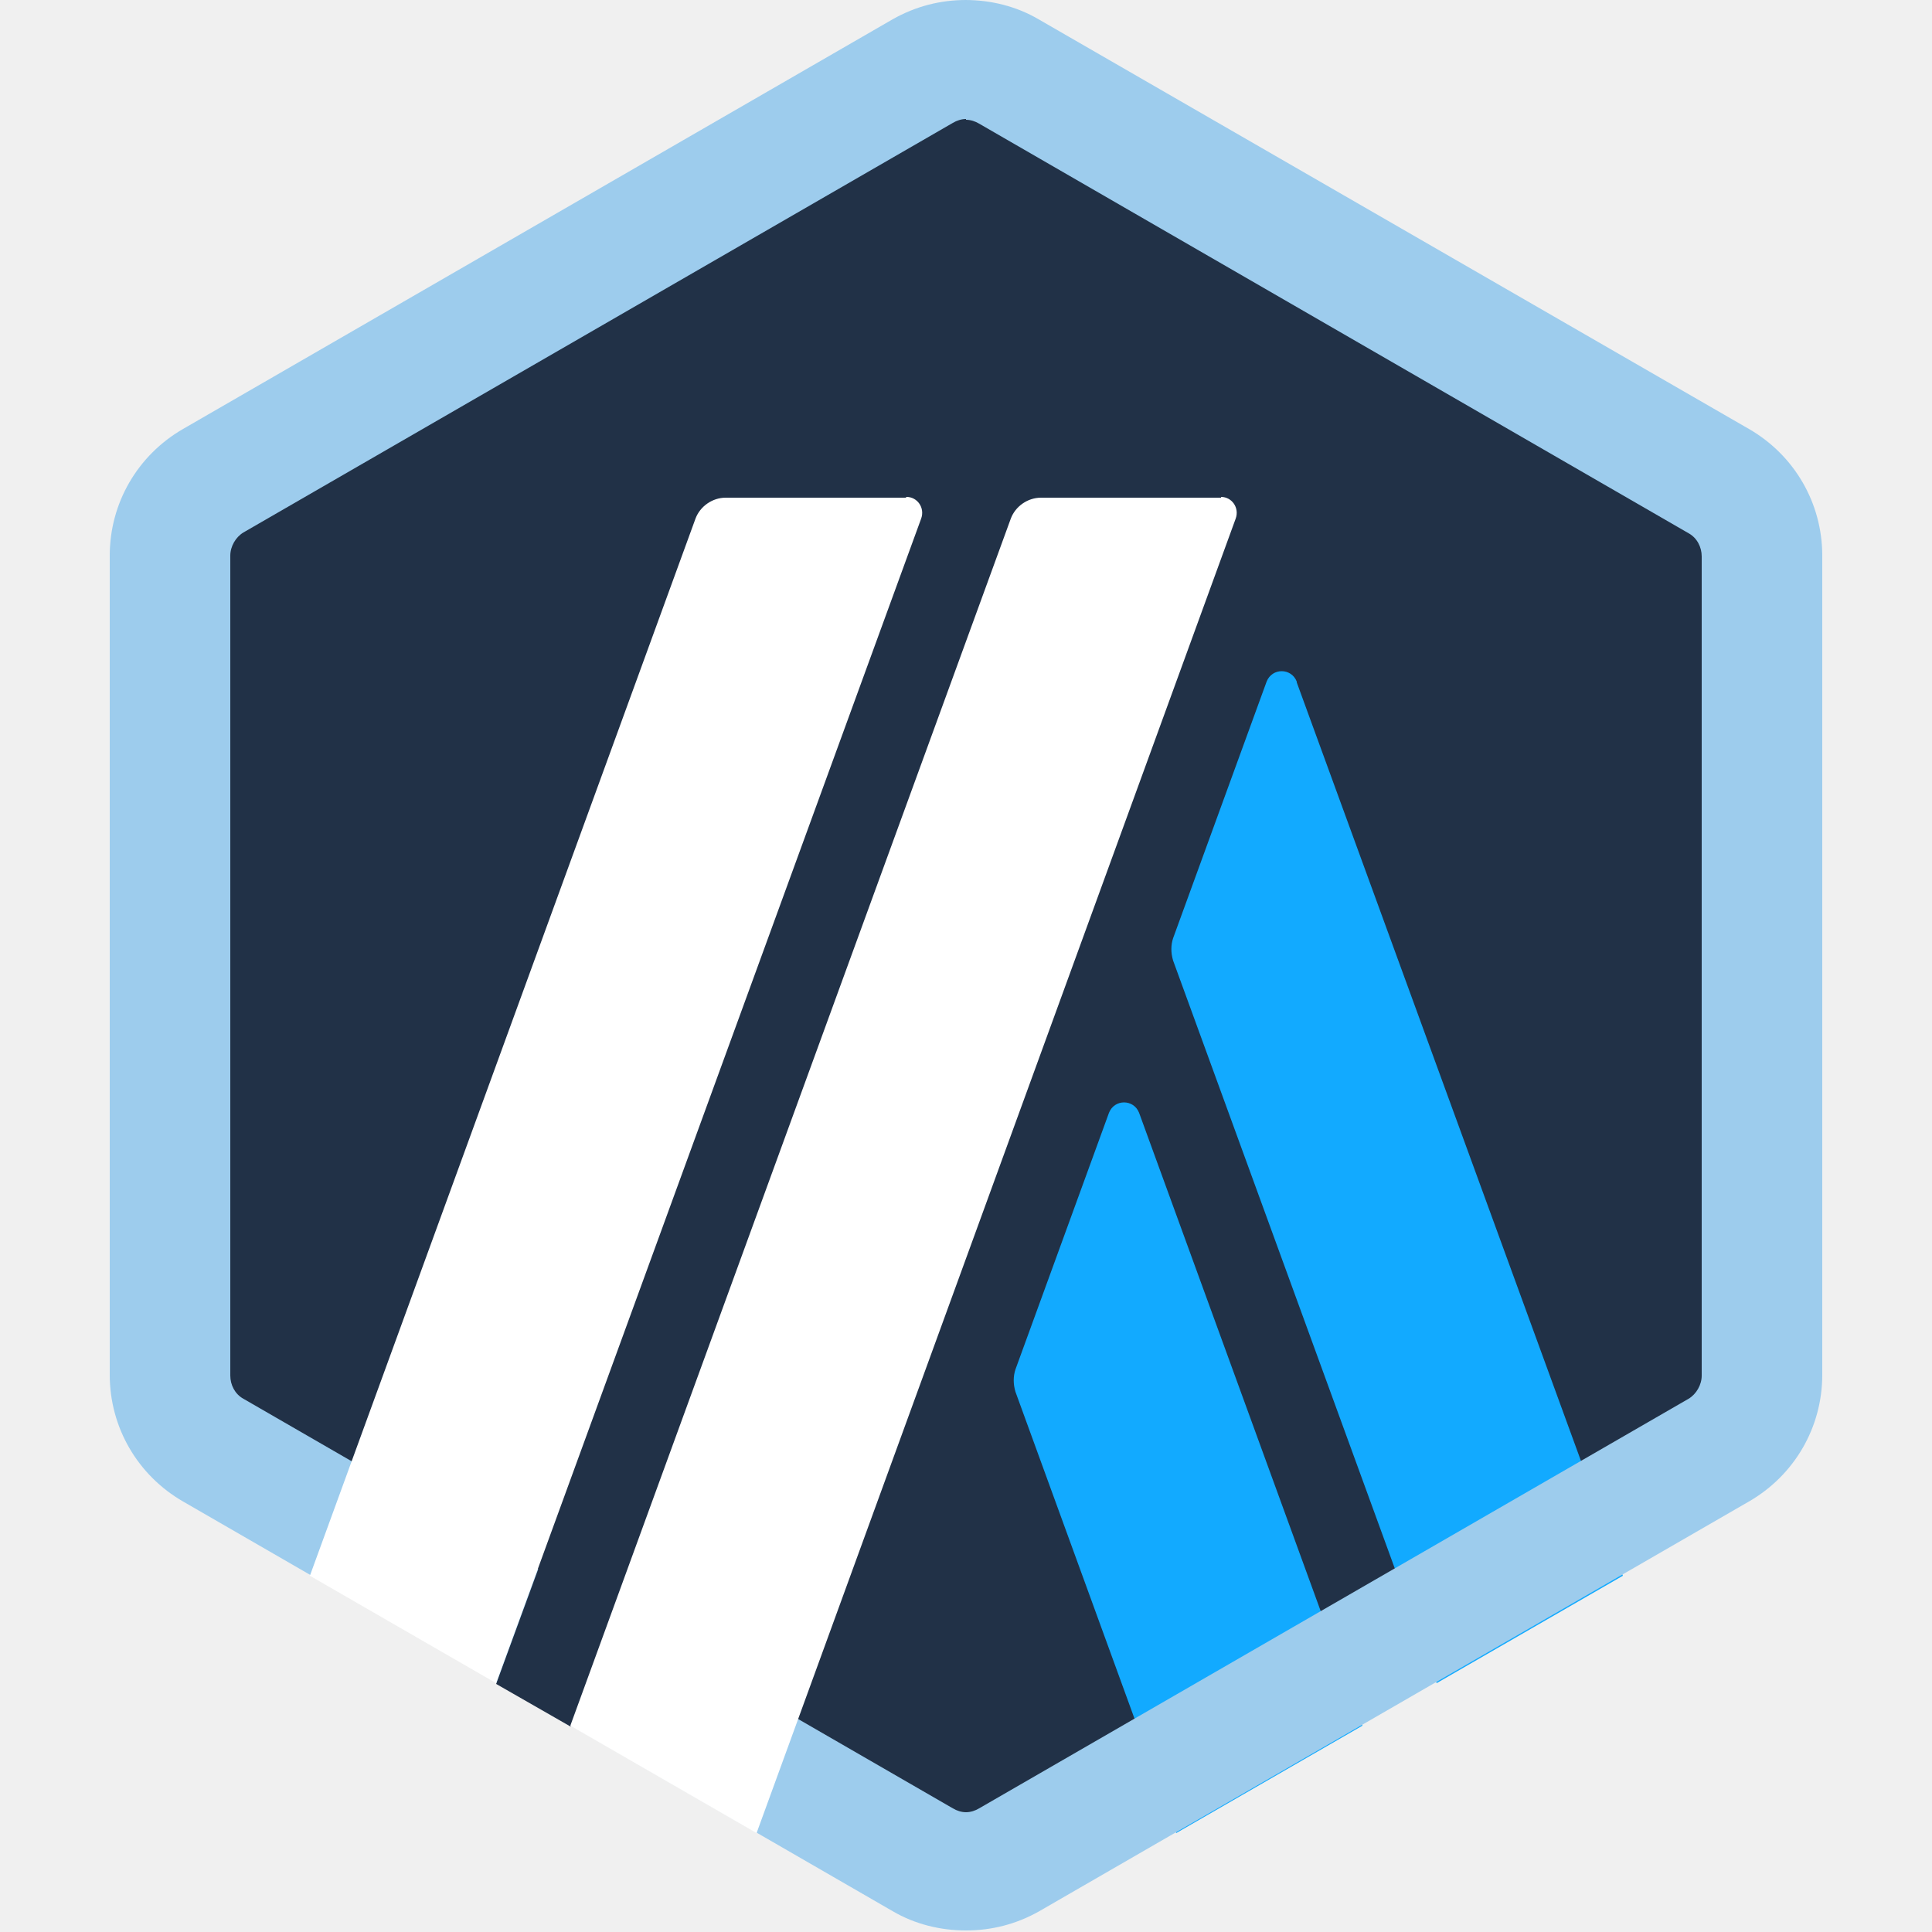
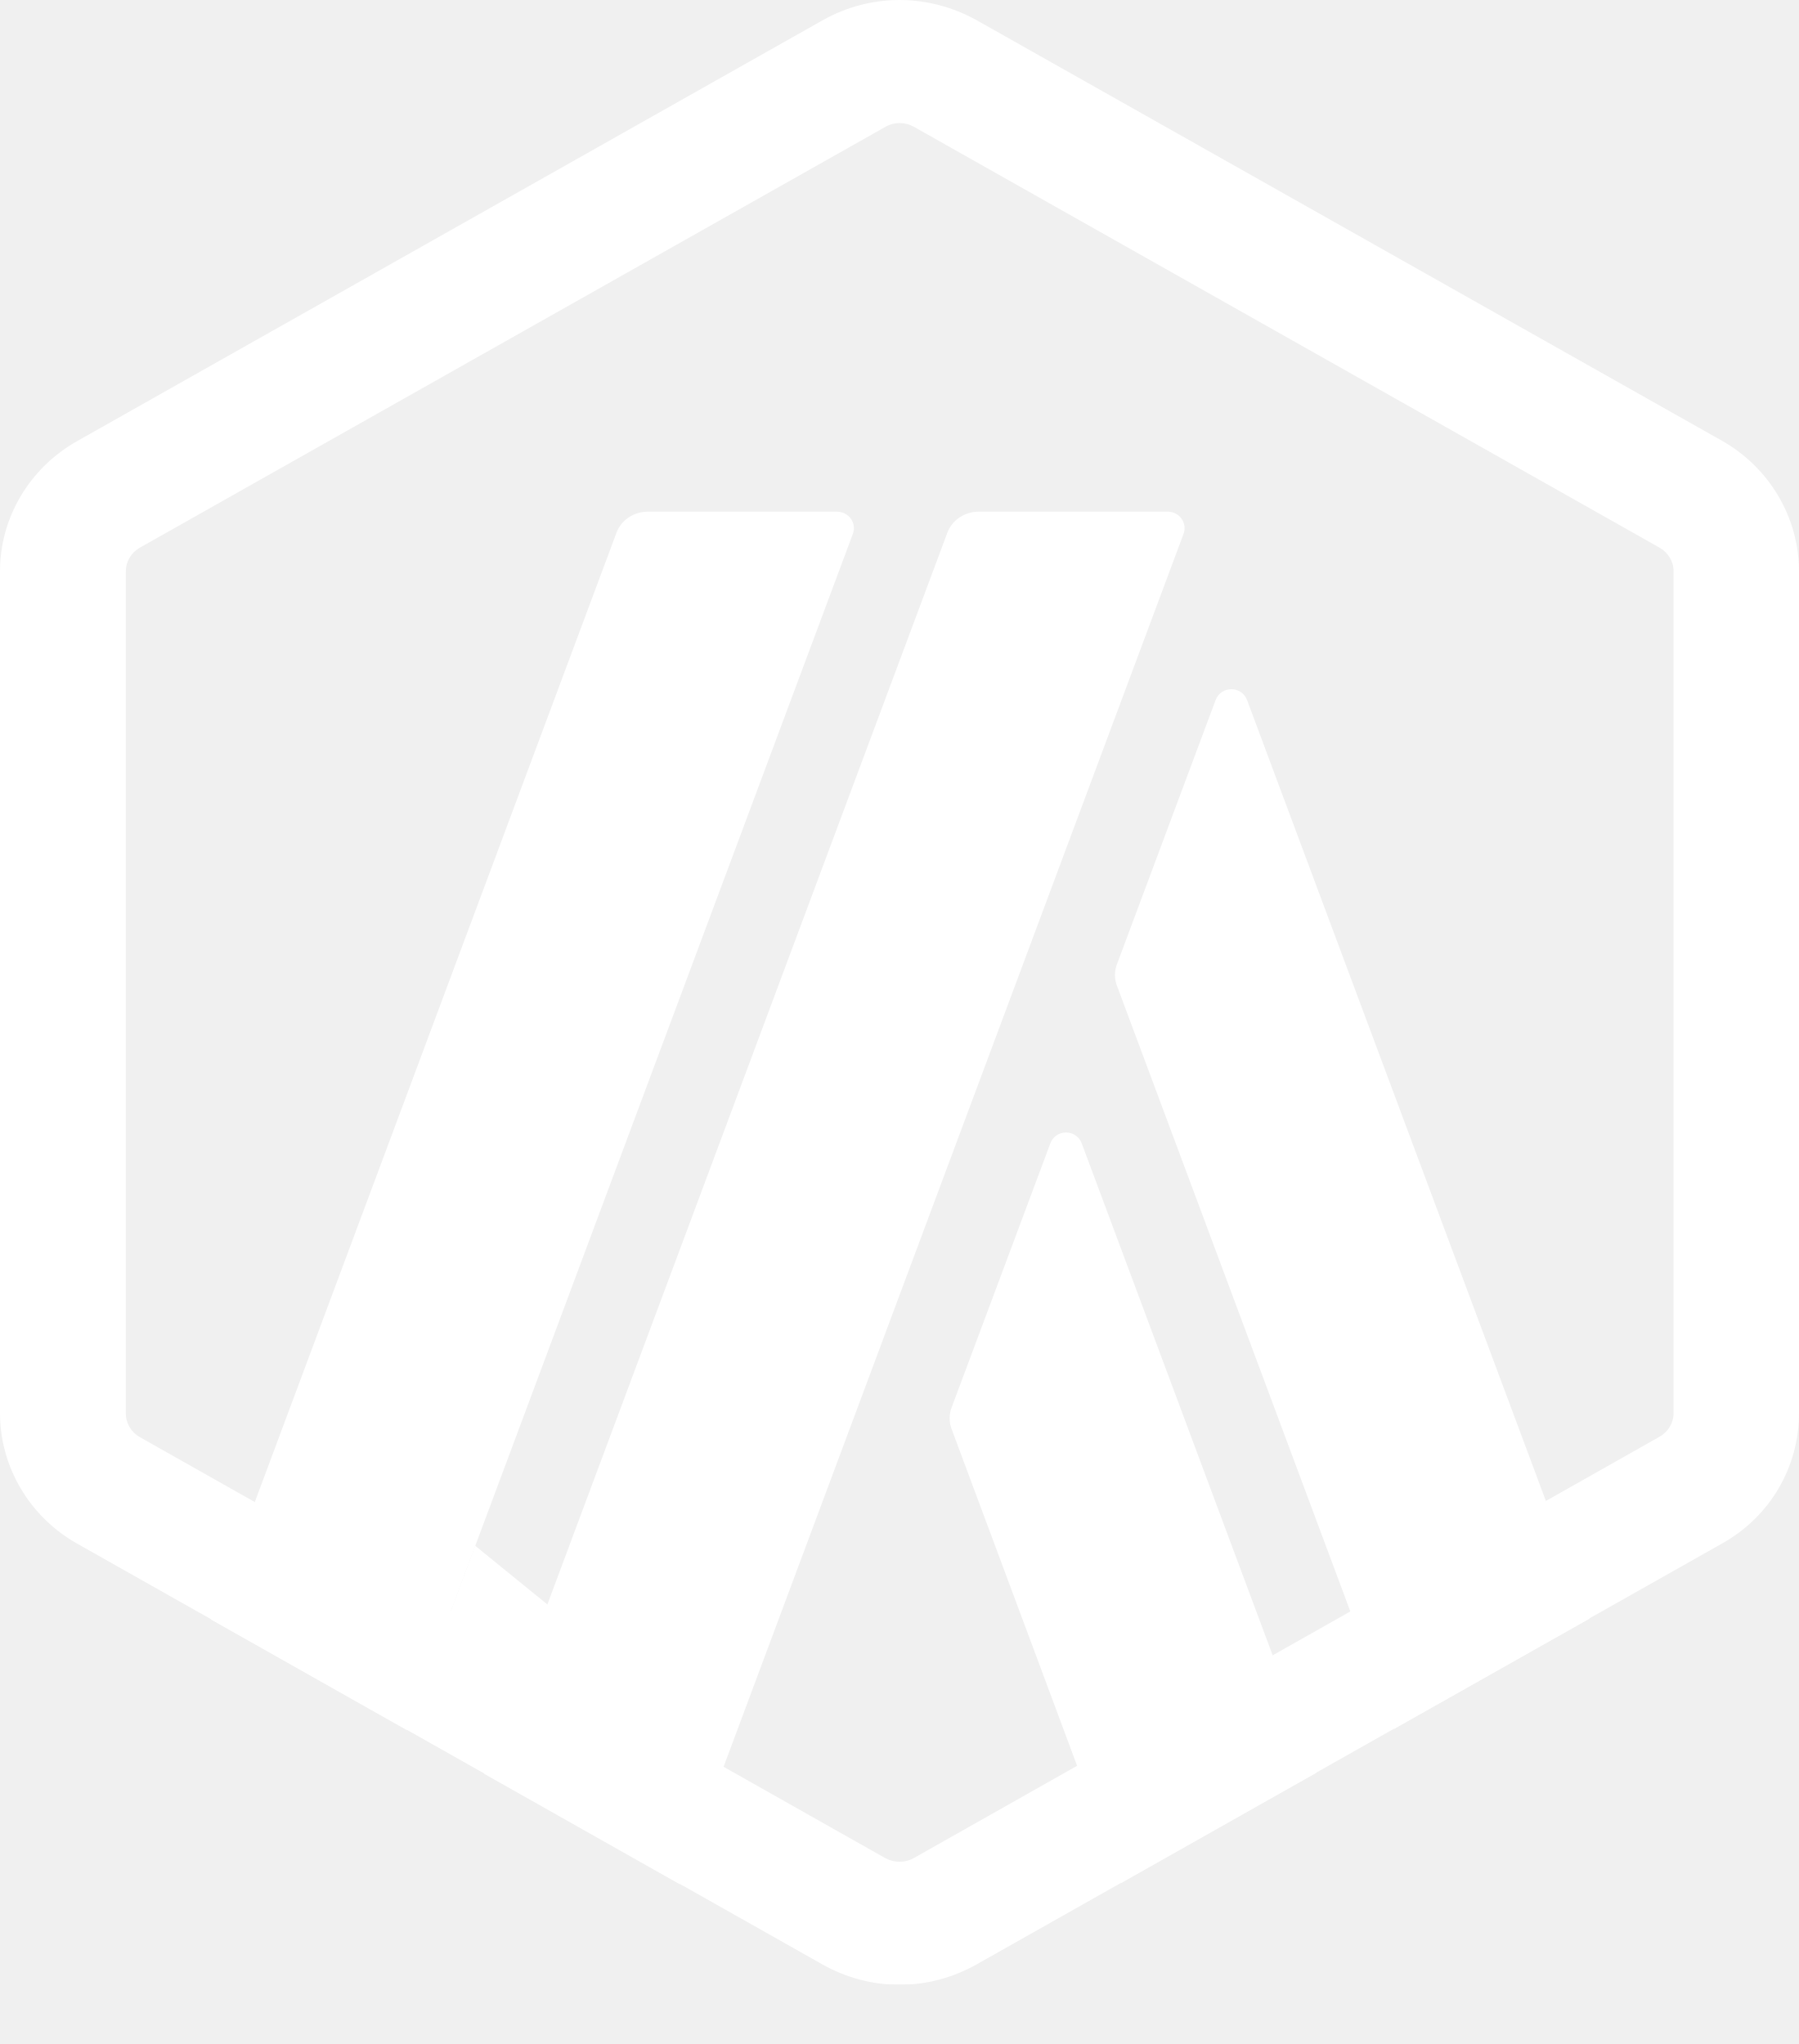
- <svg xmlns="http://www.w3.org/2000/svg" version="1.1" id="Layer_1" x="0px" y="0px" viewBox="0 0 2500 2500" style="enable-background:new 0 0 2500 2500;" xml:space="preserve">
-   <style type="text/css">
- 	.st0{fill:none;}
- 	.st1{fill:#213147;}
- 	.st2{fill:#12AAFF;}
- 	.st3{fill:#9DCCED;}
- 	.st4{fill:#FFFFFF;}
- </style>
-   <g id="Layer_x0020_1">
-     <g id="_2405588477232">
-       <rect class="st0" width="2500" height="2500" />
-       <g>
-         <g>
-           <path class="st1" d="M226,760v980c0,63,33,120,88,152l849,490c54,31,121,31,175,0l849-490c54-31,88-89,88-152V760      c0-63-33-120-88-152l-849-490c-54-31-121-31-175,0L314,608c-54,31-87,89-87,152H226z" />
-           <g>
-             <g>
-               <g>
-                 <path class="st2" d="M1435,1440l-121,332c-3,9-3,19,0,29l208,571l241-139l-289-793C1467,1422,1442,1422,1435,1440z" />
-               </g>
-               <g>
-                 <path class="st2" d="M1678,882c-7-18-32-18-39,0l-121,332c-3,9-3,19,0,29l341,935l241-139L1678,883V882z" />
-               </g>
-             </g>
-           </g>
-           <g>
-             <path class="st3" d="M1250,155c6,0,12,2,17,5l918,530c11,6,17,18,17,30v1060c0,12-7,24-17,30l-918,530c-5,3-11,5-17,5       s-12-2-17-5l-918-530c-11-6-17-18-17-30V719c0-12,7-24,17-30l918-530c5-3,11-5,17-5l0,0V155z M1250,0c-33,0-65,8-95,25L237,555       c-59,34-95,96-95,164v1060c0,68,36,130,95,164l918,530c29,17,62,25,95,25s65-8,95-25l918-530c59-34,95-96,95-164V719       c0-68-36-130-95-164L1344,25c-29-17-62-25-95-25l0,0H1250z" />
-           </g>
-           <polygon class="st1" points="642,2179 727,1947 897,2088 738,2234     " />
-           <g>
-             <path class="st4" d="M1172,644H939c-17,0-33,11-39,27L401,2039l241,139l550-1507c5-14-5-28-19-28L1172,644z" />
-             <path class="st4" d="M1580,644h-233c-17,0-33,11-39,27L738,2233l241,139l620-1701c5-14-5-28-19-28V644z" />
-           </g>
-         </g>
-       </g>
+ <svg xmlns="http://www.w3.org/2000/svg" width="22" height="25" viewBox="0 0 22 25" fill="none">
+   <g clip-path="url(#clip0_48948_110040)">
+     <mask id="mask0_48948_110040" style="mask-type:luminance" maskUnits="userSpaceOnUse" x="0" y="0" width="22" height="25">
+       <path d="M22 0H0V24.276H22V0Z" fill="white" />
+     </mask>
+     <g mask="url(#mask0_48948_110040)">
+       <path d="M12.844 13.986L11.64 17.208C11.604 17.297 11.604 17.397 11.64 17.486L13.707 23.033L16.099 21.682L13.229 13.986C13.163 13.807 12.909 13.807 12.844 13.986Z" fill="white" />
+       <path d="M15.251 8.564C15.185 8.385 14.931 8.385 14.865 8.564L13.662 11.786C13.626 11.876 13.626 11.975 13.662 12.064L17.049 21.146L19.441 19.796L15.251 8.564Z" fill="white" />
+       <path d="M11 1.505C11.061 1.505 11.117 1.519 11.173 1.549L20.294 6.698C20.4 6.758 20.466 6.867 20.466 6.986V17.285C20.466 17.404 20.4 17.513 20.294 17.573L11.173 22.727C11.122 22.756 11.061 22.771 11 22.771C10.939 22.771 10.883 22.756 10.827 22.727L1.711 17.578C1.605 17.518 1.539 17.409 1.539 17.29V6.986C1.539 6.867 1.605 6.758 1.711 6.698L10.832 1.549C10.883 1.519 10.944 1.505 11 1.505ZM11 0C10.675 0 10.35 0.084 10.06 0.248L0.94 5.397C0.361 5.725 0 6.331 0 6.986V17.285C0 17.94 0.361 18.551 0.94 18.878L10.06 24.028C10.35 24.191 10.675 24.276 11 24.276C11.325 24.276 11.65 24.191 11.94 24.028L21.06 18.878C21.645 18.551 22 17.945 22 17.285V6.986C22 6.331 21.639 5.72 21.06 5.392L11.945 0.248C11.65 0.084 11.325 0 11 0Z" fill="white" />
+       <path d="M4.973 21.151L5.811 18.906L7.497 20.277L5.922 21.687L4.973 21.151Z" fill="white" />
+       <path d="M10.233 6.258H7.923C7.75 6.258 7.593 6.362 7.537 6.521L2.58 19.808L4.972 21.159L10.431 6.526C10.477 6.397 10.381 6.258 10.233 6.258Z" fill="white" />
+       <path d="M14.28 6.258H11.969C11.797 6.258 11.639 6.362 11.583 6.521L5.921 21.695L8.313 23.046L14.473 6.531C14.524 6.397 14.422 6.258 14.28 6.258Z" fill="white" />
    </g>
  </g>
+   <defs>
+     <clipPath id="clip0_48948_110040">
+       <rect width="22" height="24.276" fill="white" />
+     </clipPath>
+   </defs>
</svg>
